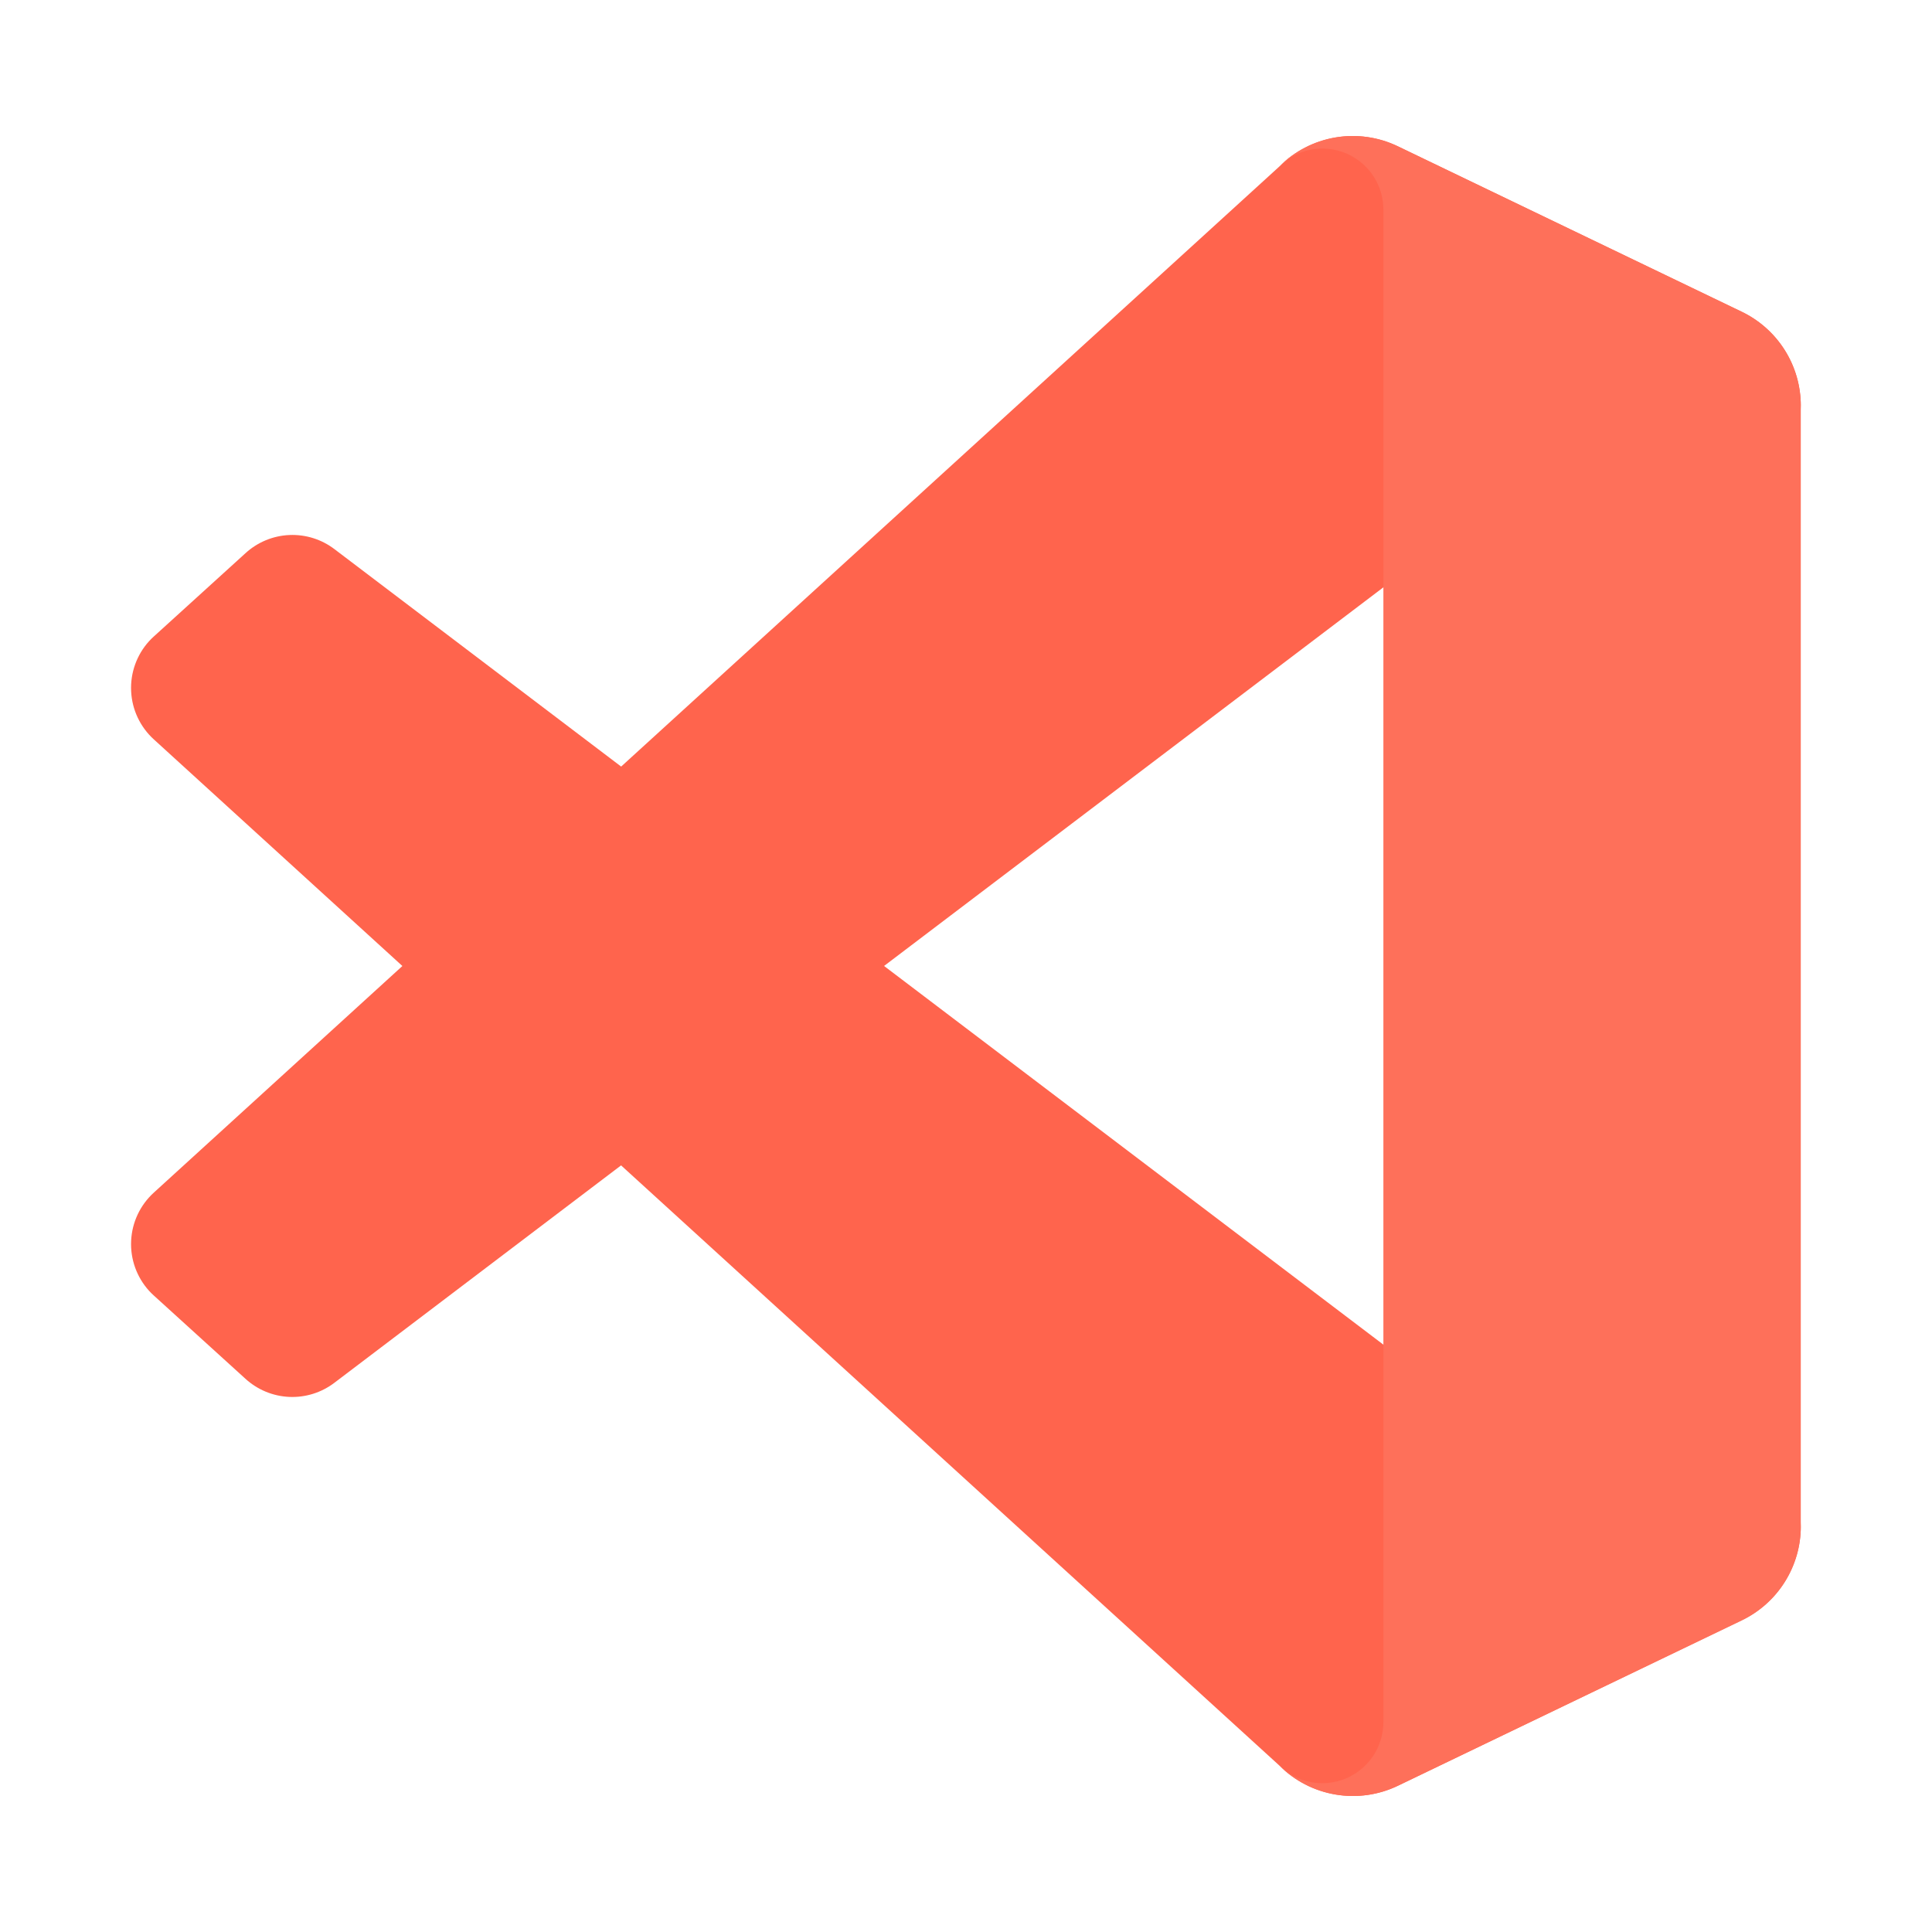
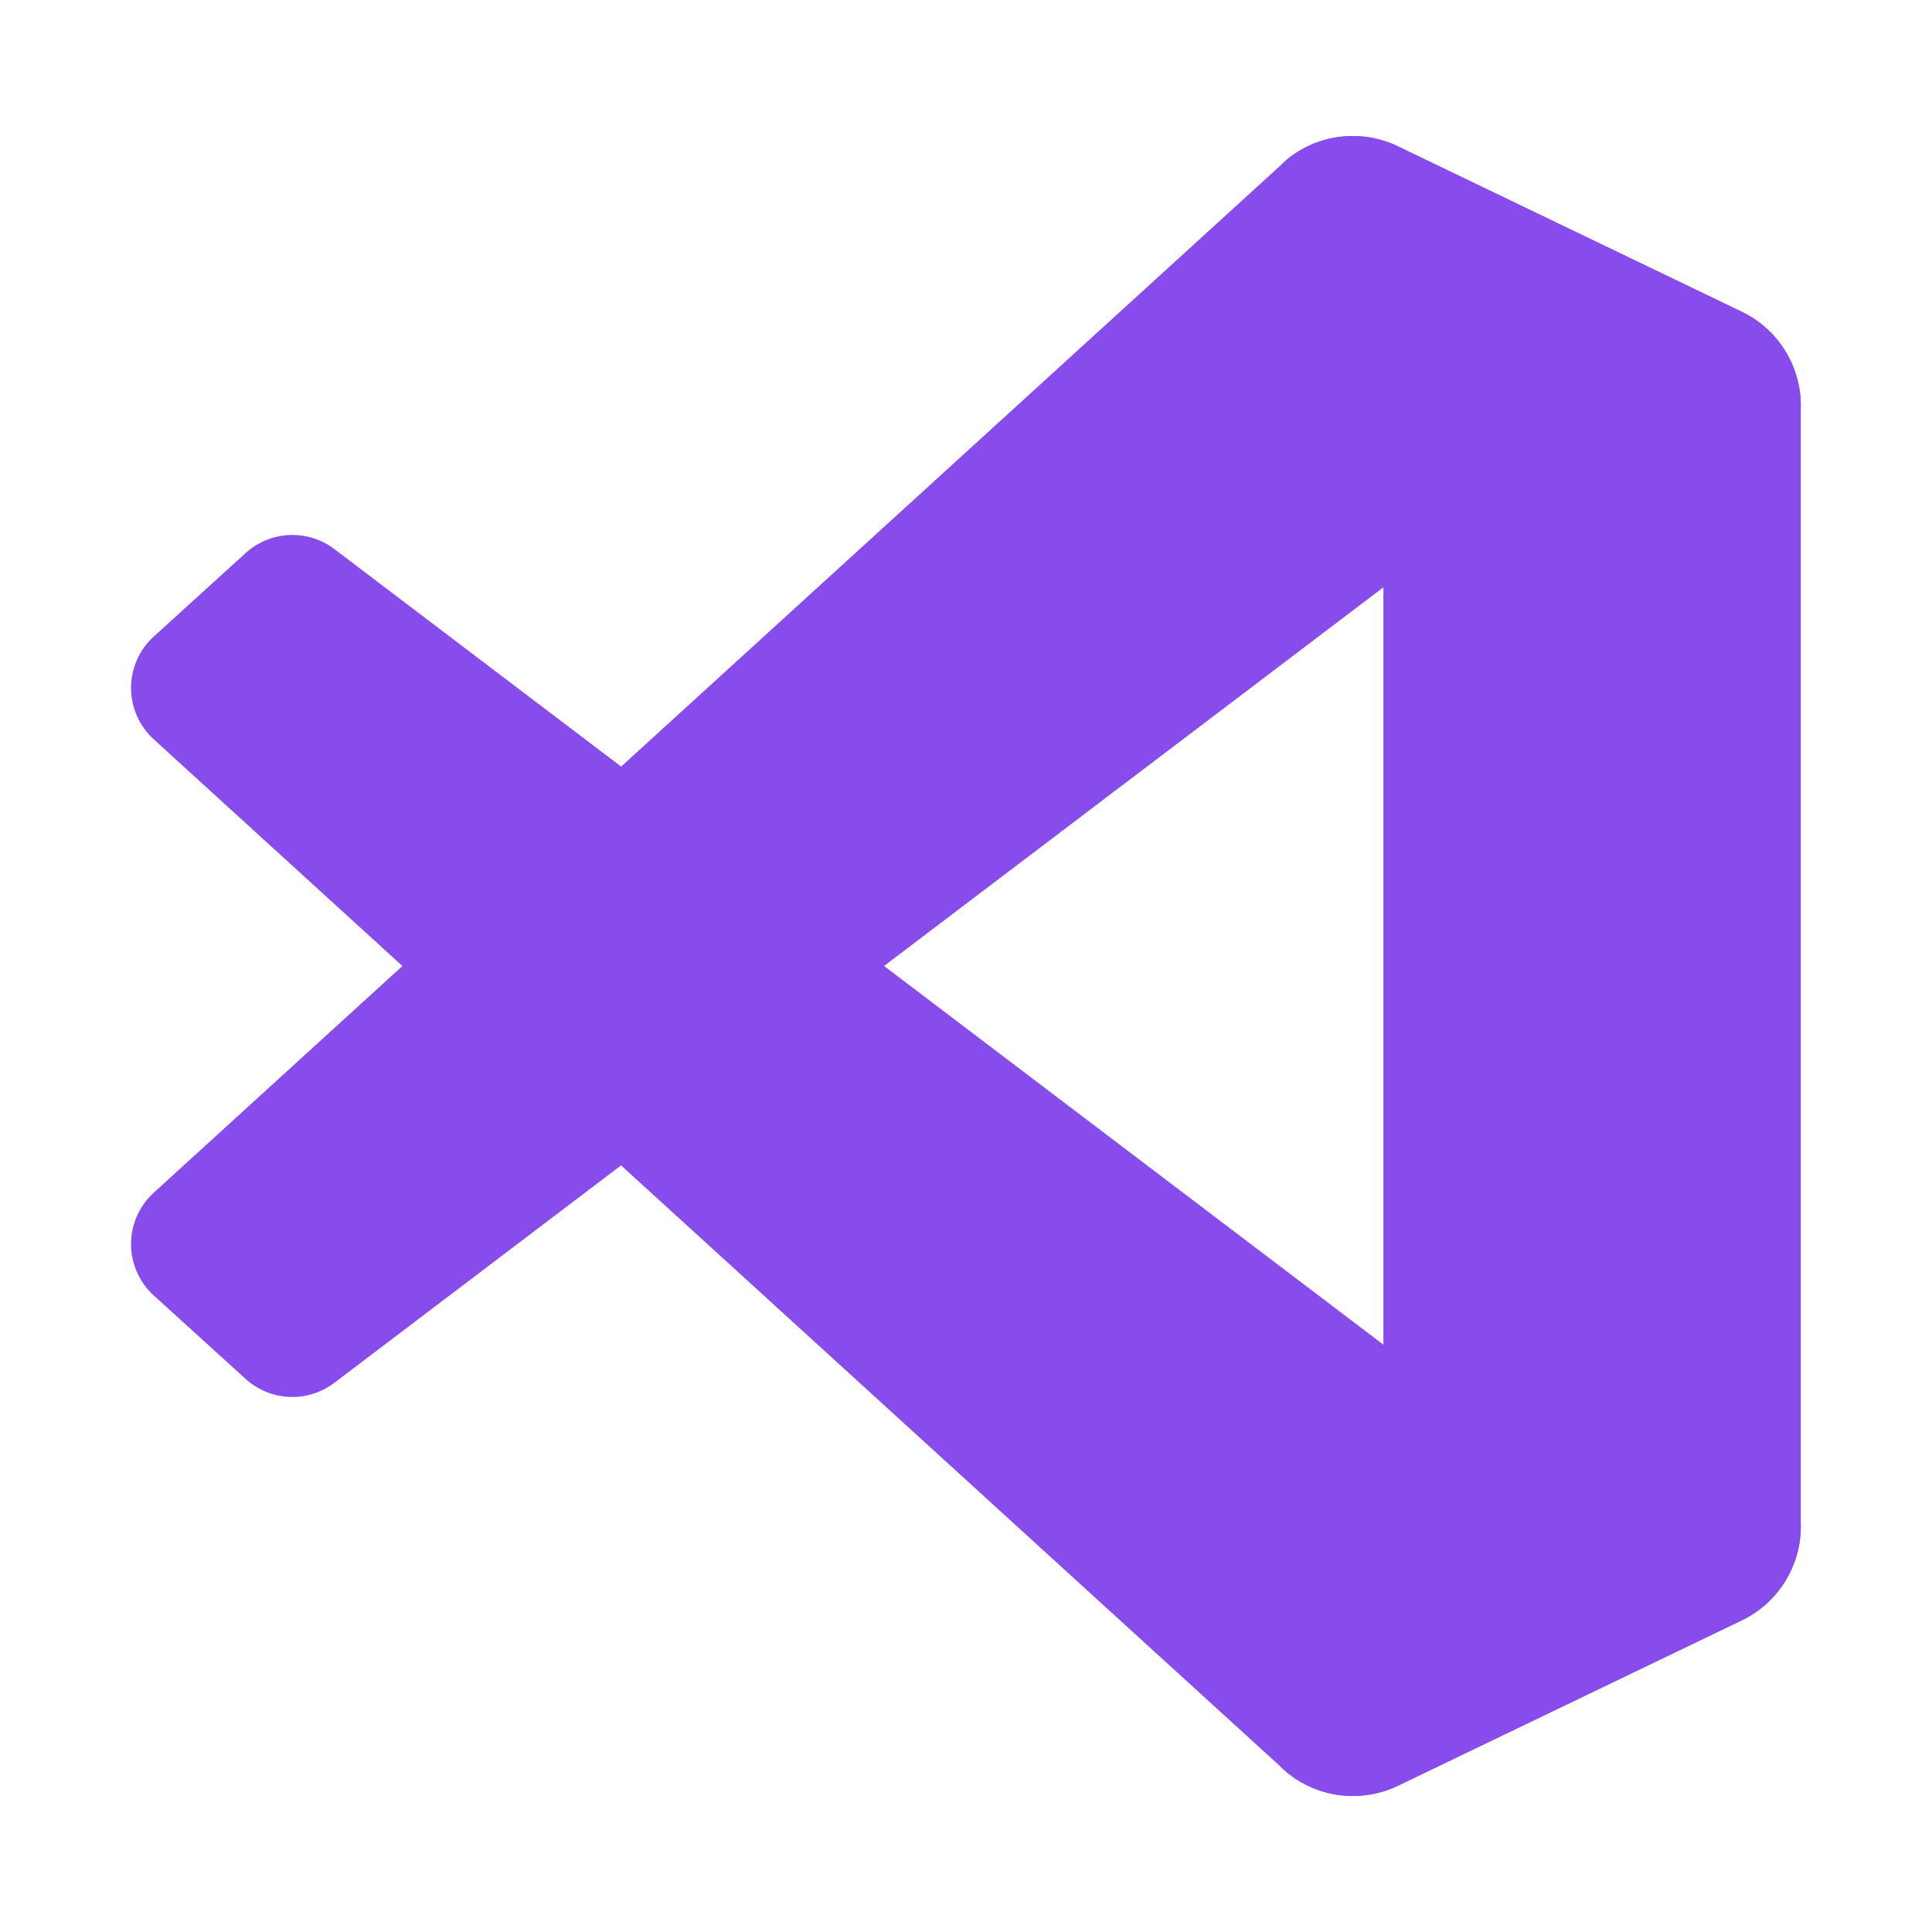
<svg xmlns="http://www.w3.org/2000/svg" width="81" height="81" viewBox="0 0 81 81" fill="none">
-   <path d="M73.025 13.075L58.61 6.135C57.796 5.743 56.88 5.613 55.989 5.764C55.098 5.916 54.276 6.341 53.638 6.98L6.45 50C5.878 50.52 5.535 51.245 5.498 52.017C5.46 52.79 5.731 53.545 6.25 54.118C6.313 54.185 6.375 54.25 6.443 54.31L10.295 57.81C10.799 58.268 11.447 58.536 12.127 58.566C12.807 58.596 13.476 58.387 14.018 57.975L70.855 14.875C71.285 14.549 71.796 14.35 72.333 14.299C72.869 14.248 73.409 14.348 73.892 14.588C74.375 14.828 74.781 15.197 75.065 15.655C75.35 16.113 75.5 16.641 75.5 17.18V17.013C75.5 16.19 75.268 15.384 74.83 14.687C74.392 13.991 73.767 13.432 73.025 13.075Z" fill="#FF644D" />
-   <path d="M73.025 67.925L58.61 74.867C57.796 75.259 56.88 75.388 55.99 75.236C55.099 75.085 54.277 74.661 53.638 74.022L6.45 31C5.878 30.48 5.535 29.755 5.498 28.983C5.46 28.21 5.731 27.455 6.25 26.882C6.313 26.815 6.375 26.75 6.443 26.69L10.295 23.19C10.799 22.73 11.449 22.461 12.13 22.431C12.812 22.401 13.483 22.611 14.025 23.025L70.855 66.125C71.285 66.451 71.796 66.65 72.333 66.701C72.869 66.752 73.409 66.651 73.892 66.412C74.375 66.172 74.781 65.803 75.065 65.345C75.35 64.887 75.5 64.359 75.5 63.82V64C75.498 64.82 75.264 65.624 74.826 66.318C74.389 67.012 73.765 67.569 73.025 67.925Z" fill="#FF644D" />
-   <path d="M58.609 74.868C57.795 75.259 56.879 75.388 55.989 75.236C55.098 75.085 54.276 74.661 53.637 74.022C53.996 74.377 54.452 74.617 54.947 74.714C55.442 74.81 55.954 74.759 56.42 74.565C56.886 74.371 57.284 74.045 57.565 73.626C57.846 73.207 57.997 72.714 57.999 72.21V8.79C58 8.283 57.85 7.788 57.568 7.366C57.287 6.945 56.887 6.616 56.419 6.423C55.95 6.229 55.435 6.178 54.938 6.277C54.441 6.377 53.985 6.621 53.627 6.98C54.266 6.341 55.087 5.916 55.978 5.764C56.869 5.612 57.785 5.741 58.599 6.132L73.012 13.062C73.756 13.418 74.384 13.976 74.824 14.672C75.264 15.369 75.498 16.176 75.499 17V64C75.5 64.823 75.267 65.63 74.829 66.327C74.391 67.024 73.764 67.583 73.022 67.94L58.609 74.868Z" fill="#FE705A" />
+   <path d="M73.025 13.075L58.61 6.135C57.796 5.743 56.88 5.613 55.989 5.764C55.098 5.916 54.276 6.341 53.638 6.98L6.45 50C5.878 50.52 5.535 51.245 5.498 52.017C5.46 52.79 5.731 53.545 6.25 54.118C6.313 54.185 6.375 54.25 6.443 54.31L10.295 57.81C10.799 58.268 11.447 58.536 12.127 58.566C12.807 58.596 13.476 58.387 14.018 57.975L70.855 14.875C71.285 14.549 71.796 14.35 72.333 14.299C72.869 14.248 73.409 14.348 73.892 14.588C74.375 14.828 74.781 15.197 75.065 15.655C75.35 16.113 75.5 16.641 75.5 17.18V17.013C75.5 16.19 75.268 15.384 74.83 14.687C74.392 13.991 73.767 13.432 73.025 13.075Z" fill="#884ced" />
+   <path d="M73.025 67.925L58.61 74.867C57.796 75.259 56.88 75.388 55.99 75.236C55.099 75.085 54.277 74.661 53.638 74.022L6.45 31C5.878 30.48 5.535 29.755 5.498 28.983C5.46 28.21 5.731 27.455 6.25 26.882C6.313 26.815 6.375 26.75 6.443 26.69L10.295 23.19C10.799 22.73 11.449 22.461 12.13 22.431C12.812 22.401 13.483 22.611 14.025 23.025L70.855 66.125C71.285 66.451 71.796 66.65 72.333 66.701C72.869 66.752 73.409 66.651 73.892 66.412C74.375 66.172 74.781 65.803 75.065 65.345C75.35 64.887 75.5 64.359 75.5 63.82V64C75.498 64.82 75.264 65.624 74.826 66.318C74.389 67.012 73.765 67.569 73.025 67.925Z" fill="#884ced" />
+   <path d="M58.609 74.868C57.795 75.259 56.879 75.388 55.989 75.236C55.098 75.085 54.276 74.661 53.637 74.022C53.996 74.377 54.452 74.617 54.947 74.714C55.442 74.81 55.954 74.759 56.42 74.565C56.886 74.371 57.284 74.045 57.565 73.626C57.846 73.207 57.997 72.714 57.999 72.21V8.79C58 8.283 57.85 7.788 57.568 7.366C57.287 6.945 56.887 6.616 56.419 6.423C55.95 6.229 55.435 6.178 54.938 6.277C54.441 6.377 53.985 6.621 53.627 6.98C54.266 6.341 55.087 5.916 55.978 5.764C56.869 5.612 57.785 5.741 58.599 6.132L73.012 13.062C73.756 13.418 74.384 13.976 74.824 14.672C75.264 15.369 75.498 16.176 75.499 17V64C75.5 64.823 75.267 65.63 74.829 66.327C74.391 67.024 73.764 67.583 73.022 67.94L58.609 74.868Z" fill="#884ced" />
</svg>
